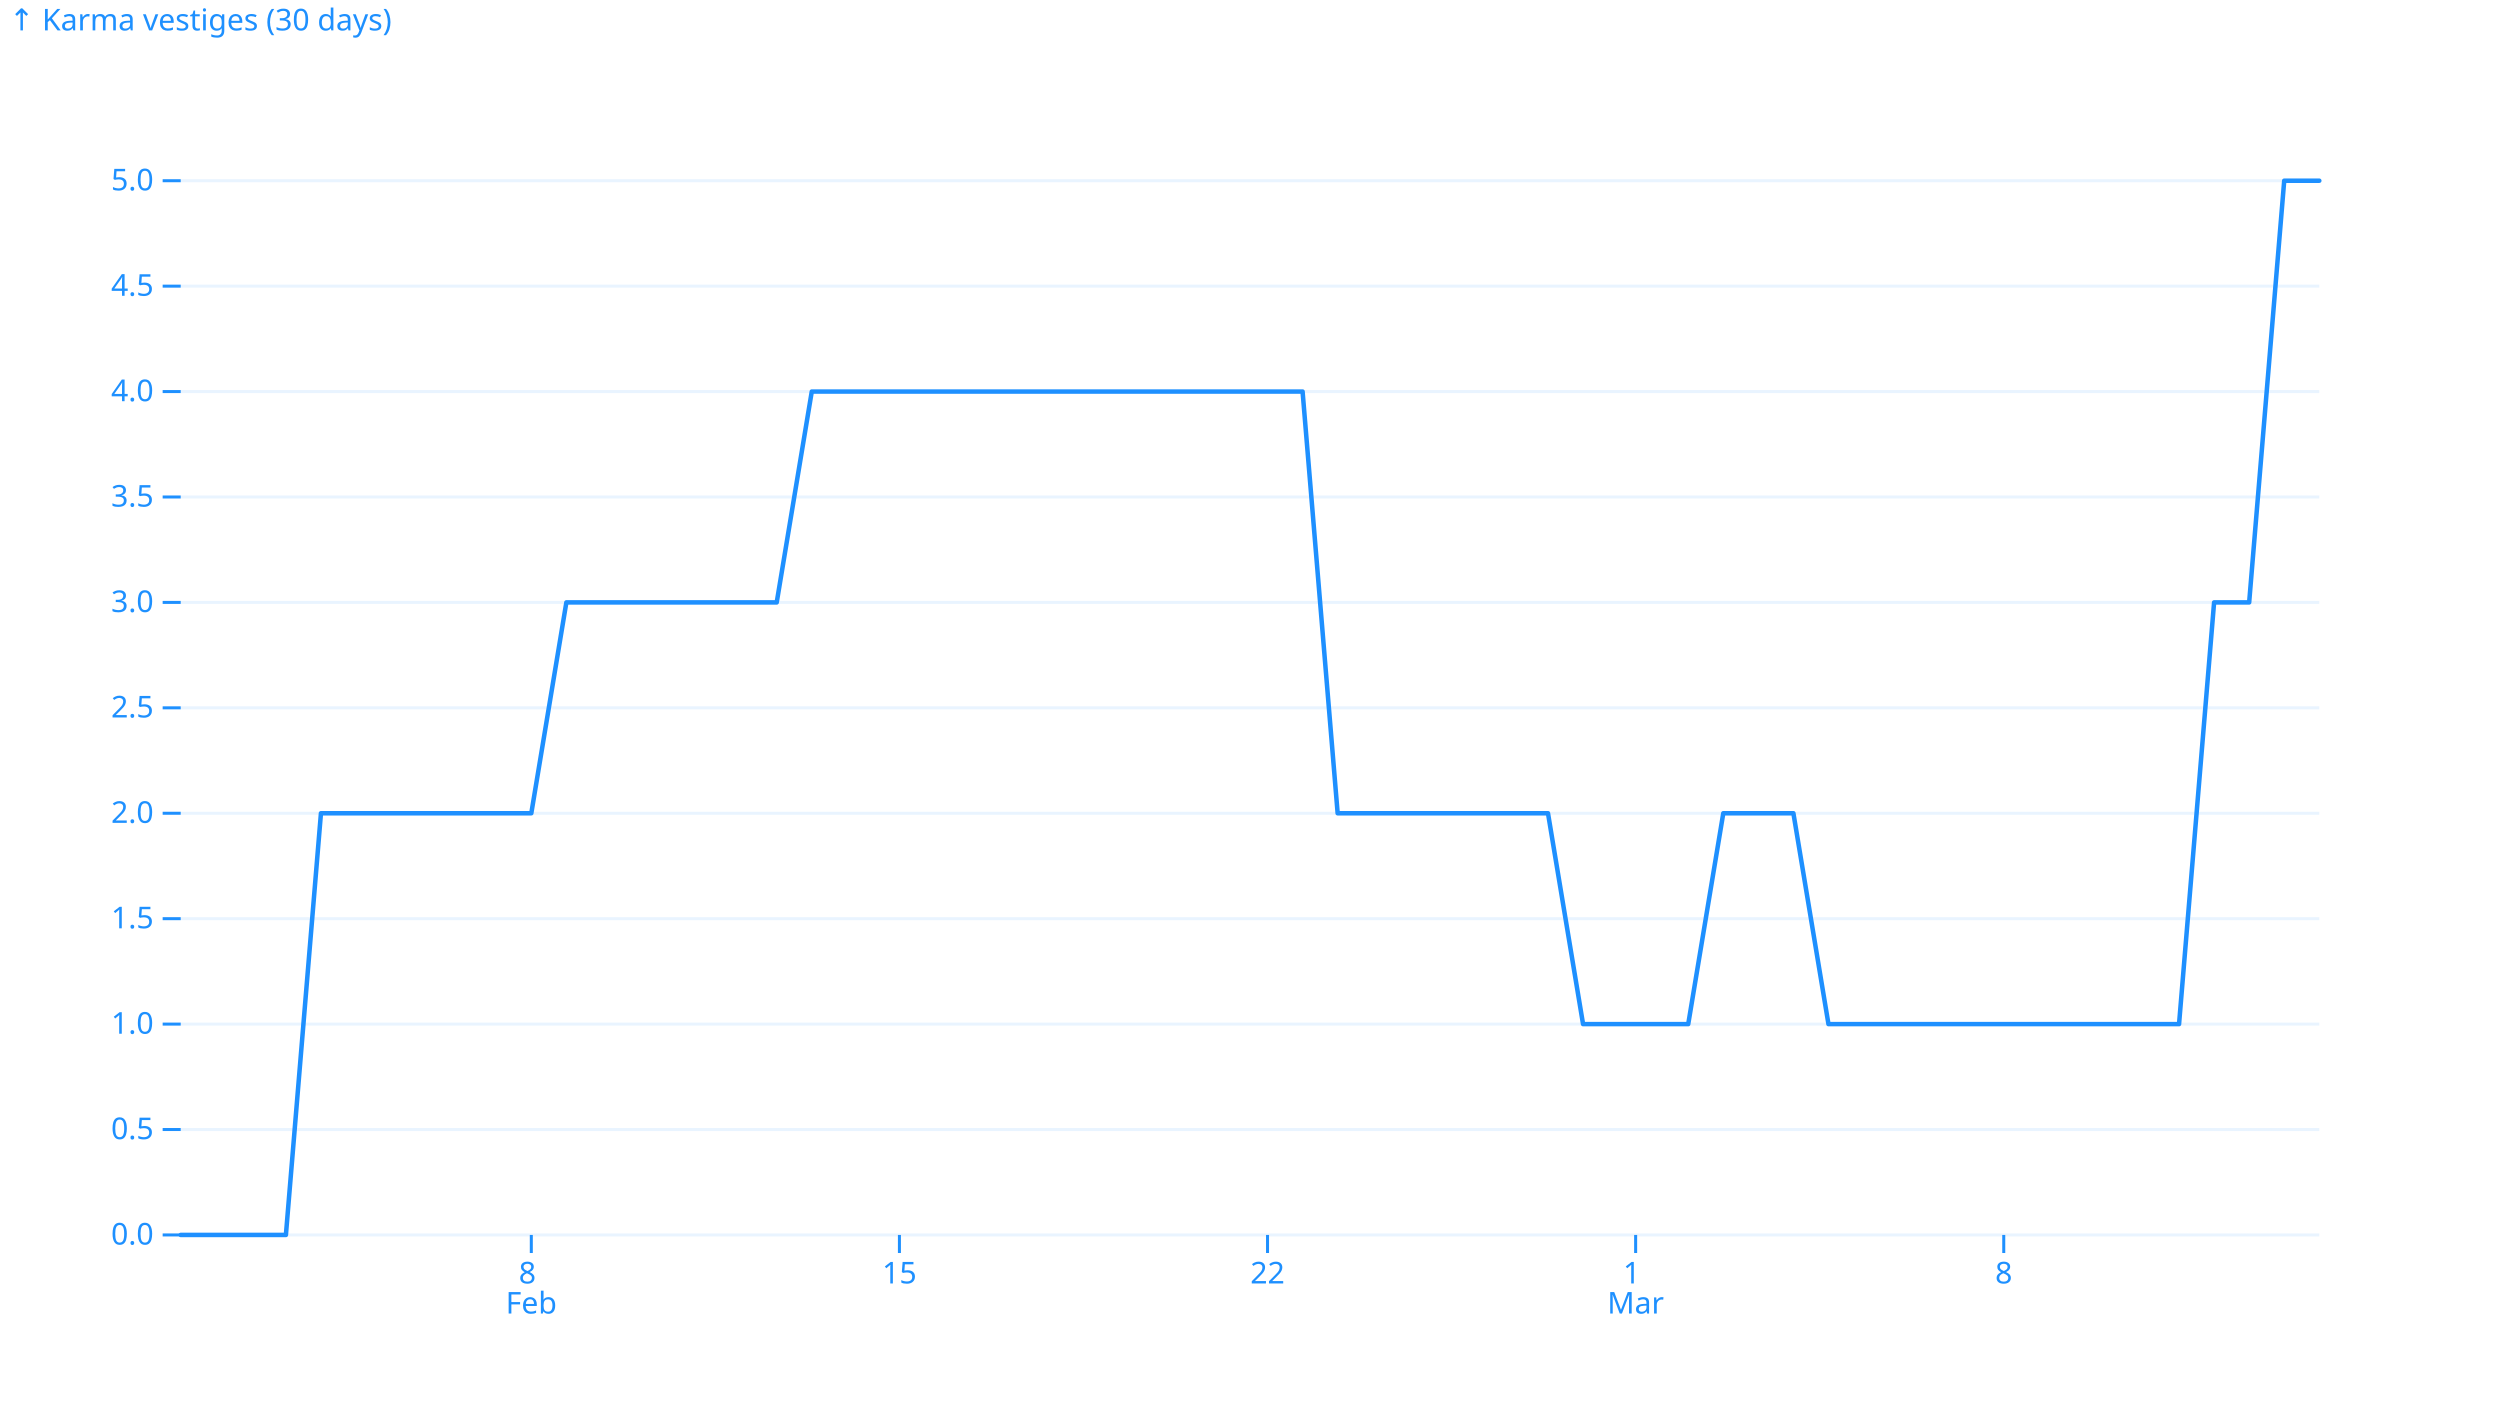
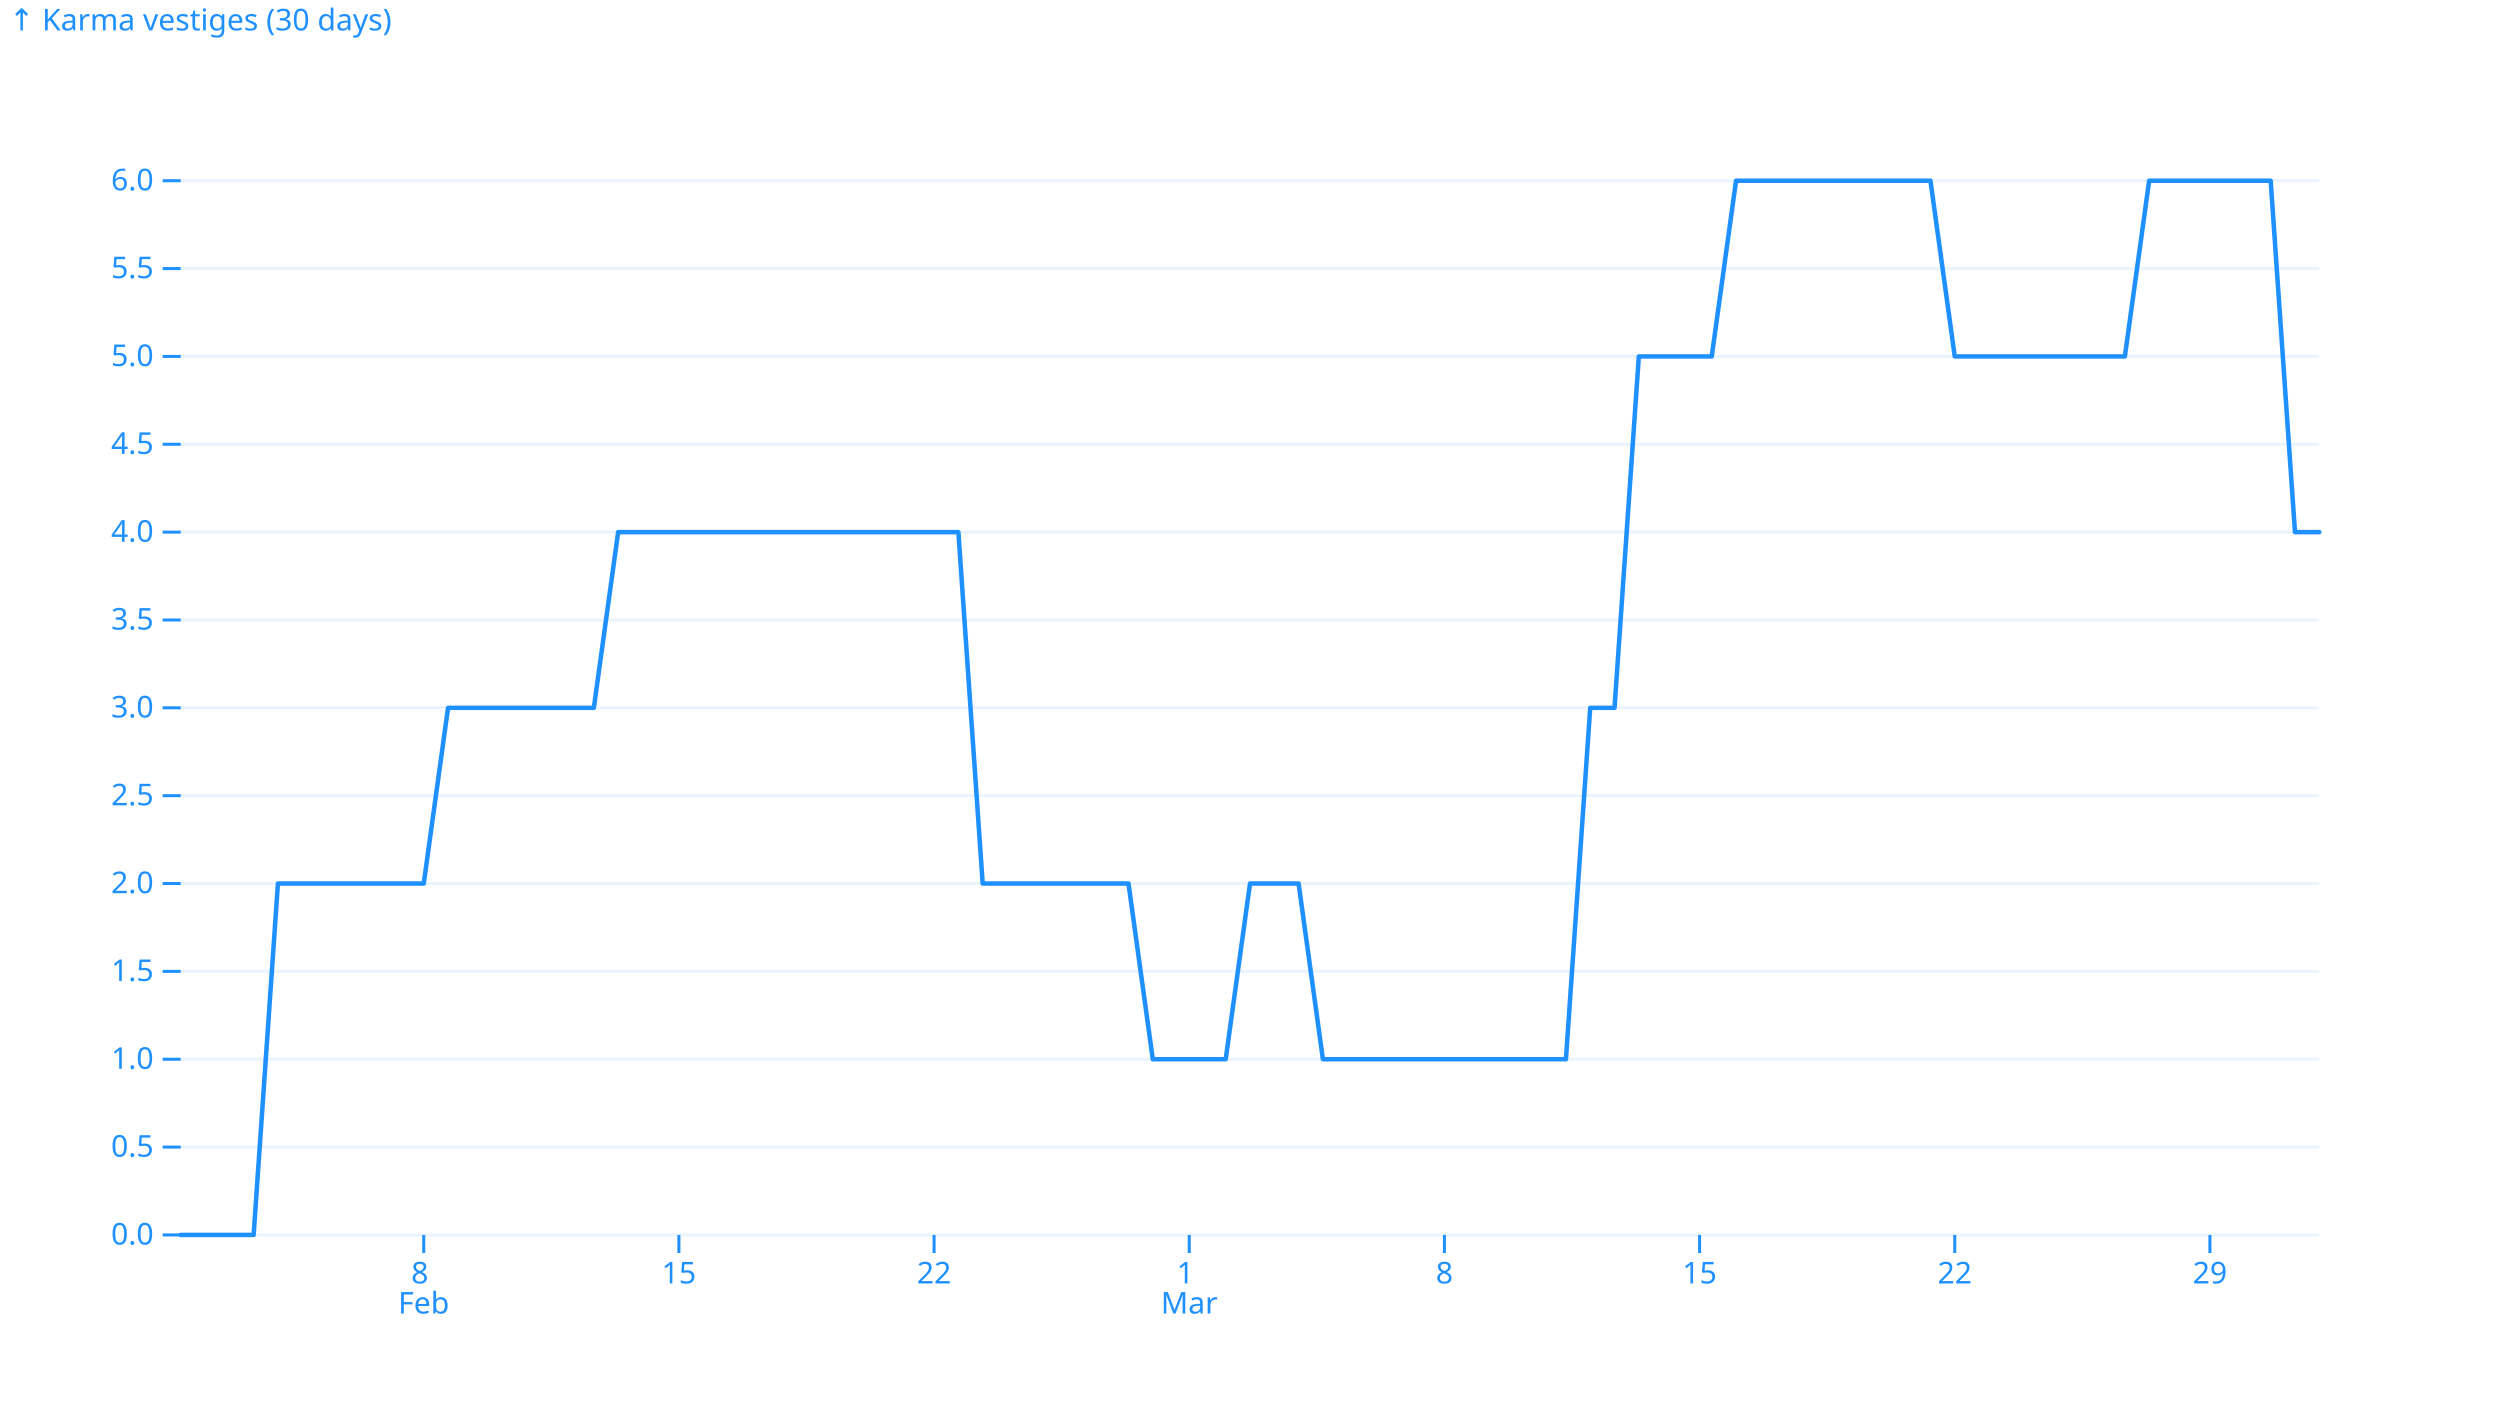
<svg xmlns="http://www.w3.org/2000/svg" width="830" height="470" fill="currentColor" class="plot-d6a7b5" font-family="system-ui, sans-serif" font-size="10" style="--plot-background:white;display:block;height:intrinsic;max-width:100%;color:#1e90ff" text-anchor="middle" viewBox="0 0 830 470">
  <style>
        :where(.plot-d6a7b5 text),:where(.plot-d6a7b5 tspan){white-space:pre}
    </style>
-   <path stroke="currentColor" stroke-opacity=".1" d=" M60 410 h710 M60 375 h710 M60 340 h710 M60 305 h710 M60 270 h710 M60 235 h710 M60 200 h710 M60 165 h710 M60 130 h710 M60 95 h710 M60 60 h710" aria-hidden="true" aria-label="y-grid" />
-   <path fill="none" stroke="currentColor" d=" M60 410 h-6 m6 -35 h-6 m6 -35 h-6 m6 -35 h-6 m6 -35 h-6 m6 -35 h-6 m6 -35 h-6 m6 -35 h-6 m6 -35 h-6 m6 -35 h-6 m6 -35 h-6" aria-hidden="true" aria-label="y-axis tick" />
+   <path stroke="currentColor" stroke-opacity=".1" d=" M60 410 h710 M60 380.833 h710 M60 351.667 h710 M60 322.5 h710 M60 293.333 h710 M60 264.167 h710 M60 235 h710 M60 205.833 h710 M60 176.667 h710 M60 147.5 h710 M60 118.333 h710 M60 89.167 h710 M60 60 h710" aria-hidden="true" aria-label="y-grid" />
+   <path fill="none" stroke="currentColor" d=" M60 410 h-6 m6 -29.167 h-6 m6 -29.166 h-6 m6 -29.167 h-6 m6 -29.167 h-6 m6 -29.166 h-6 M60 235 h-6 m6 -29.167 h-6 m6 -29.166 h-6 m6 -29.167 h-6 m6 -29.167 h-6 m6 -29.166 h-6 M60 60 h-6" aria-hidden="true" aria-label="y-axis tick" />
  <g aria-label="y-axis tick label" font-variant="tabular-nums" text-anchor="end">
    <text y=".32em" transform="translate(51 410)">0.0</text>
-     <text y=".32em" transform="translate(51 375)">0.5</text>
-     <text y=".32em" transform="translate(51 340)">1.0</text>
-     <text y=".32em" transform="translate(51 305)">1.5</text>
-     <text y=".32em" transform="translate(51 270)">2.0</text>
-     <text y=".32em" transform="translate(51 235)">2.5</text>
-     <text y=".32em" transform="translate(51 200)">3.0</text>
-     <text y=".32em" transform="translate(51 165)">3.5</text>
-     <text y=".32em" transform="translate(51 130)">4.0</text>
-     <text y=".32em" transform="translate(51 95)">4.5</text>
-     <text y=".32em" transform="translate(51 60)">5.0</text>
+     <text y=".32em" transform="translate(51 380.833)">0.5</text>
+     <text y=".32em" transform="translate(51 351.667)">1.0</text>
+     <text y=".32em" transform="translate(51 322.5)">1.5</text>
+     <text y=".32em" transform="translate(51 293.333)">2.0</text>
+     <text y=".32em" transform="translate(51 264.167)">2.5</text>
+     <text y=".32em" transform="translate(51 235)">3.0</text>
+     <text y=".32em" transform="translate(51 205.833)">3.5</text>
+     <text y=".32em" transform="translate(51 176.667)">4.0</text>
+     <text y=".32em" transform="translate(51 147.5)">4.5</text>
+     <text y=".32em" transform="translate(51 118.333)">5.0</text>
+     <text y=".32em" transform="translate(51 89.167)">5.5</text>
+     <text y=".32em" transform="translate(51 60)">6.0</text>
  </g>
  <text y=".71em" aria-label="y-axis label" text-anchor="start" transform="translate(3 3)">↑ Karma vestiges (30 days)</text>
-   <path fill="none" stroke="currentColor" d=" M176.393 410 v6 m122.214 -6 v6 m122.213 -6 v6 m122.213 -6 v6 m122.213 -6 v6" aria-hidden="true" aria-label="x-axis tick" />
+   <path fill="none" stroke="currentColor" d=" M140.682 410 v6 m84.716 -6 v6 m84.716 -6 v6 m84.716 -6 v6 m84.715 -6 v6 m84.716 -6 v6 m84.716 -6 v6 m84.716 -6 v6" aria-hidden="true" aria-label="x-axis tick" />
  <g aria-label="x-axis tick label" font-variant="tabular-nums">
-     <text transform="translate(176.393 419)">
+     <text transform="translate(140.682 419)">
      <tspan x="0" y=".71em">8</tspan>
      <tspan x="0" dy="1em">Feb</tspan>
    </text>
-     <text y=".71em" transform="translate(298.607 419)">15</text>
-     <text y=".71em" transform="translate(420.82 419)">22</text>
-     <text transform="translate(543.033 419)">
+     <text y=".71em" transform="translate(225.398 419)">15</text>
+     <text y=".71em" transform="translate(310.114 419)">22</text>
+     <text transform="translate(394.83 419)">
      <tspan x="0" y=".71em">1</tspan>
      <tspan x="0" dy="1em">Mar</tspan>
    </text>
-     <text y=".71em" transform="translate(665.246 419)">8</text>
+     <text y=".71em" transform="translate(479.545 419)">8</text>
+     <text y=".71em" transform="translate(564.261 419)">15</text>
+     <text y=".71em" transform="translate(648.977 419)">22</text>
+     <text y=".71em" transform="translate(733.693 419)">29</text>
  </g>
-   <path fill="none" stroke="currentColor" stroke-linecap="round" stroke-linejoin="round" stroke-width="1.5" d=" M60 410 h34.918 l11.639 -140 h69.836 l11.64 -70 h69.836 l11.639 -70 h162.951 l11.639 140 h69.836 l11.64 70 h34.918 l11.639 -70 h23.279 l11.639 70 h116.394 l11.639 -140 h11.639 l11.64 -140 H770" aria-label="line" />
+   <path fill="none" stroke="currentColor" stroke-linecap="round" stroke-linejoin="round" stroke-width="1.5" d=" M60 410 h24.205 l8.068 -116.667 h48.409 L148.75 235 h48.409 l8.068 -58.333 h112.955 l8.068 116.666 h48.409 l8.068 58.334 h24.205 L415 293.333 h16.136 l8.069 58.334 h80.681 L527.955 235 h8.068 l8.068 -116.667 h24.204 L576.364 60 h64.545 l8.068 58.333 h56.478 L713.523 60 h40.341 l8.068 116.667 H770" aria-label="line" />
</svg>
